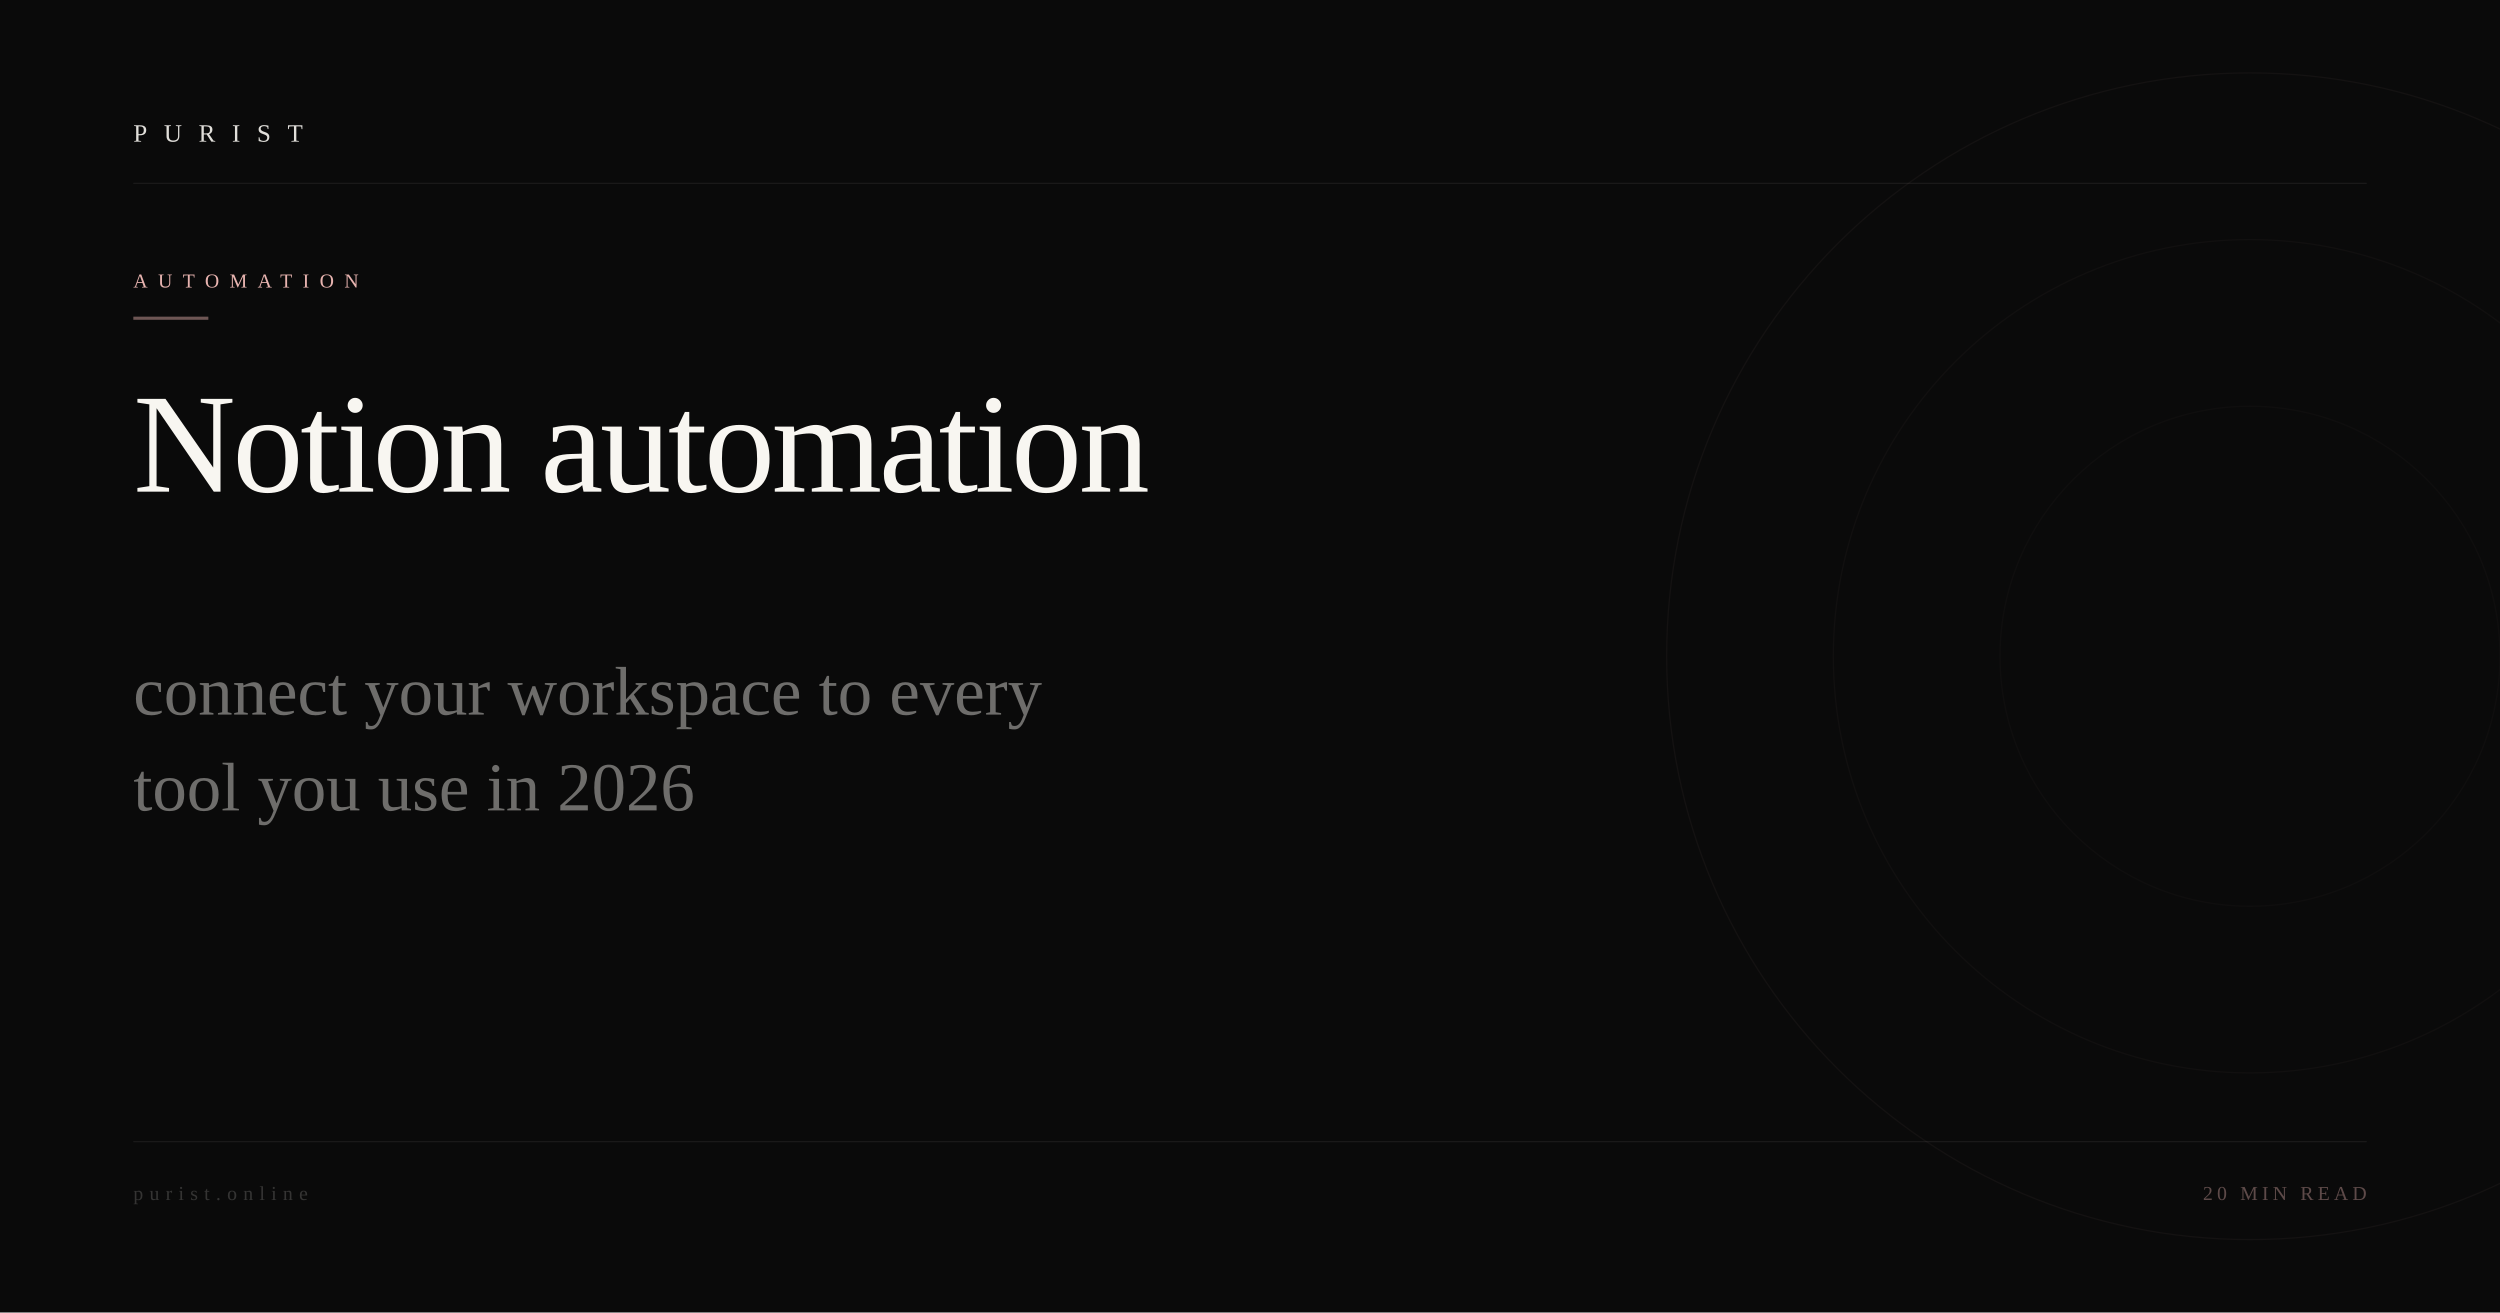
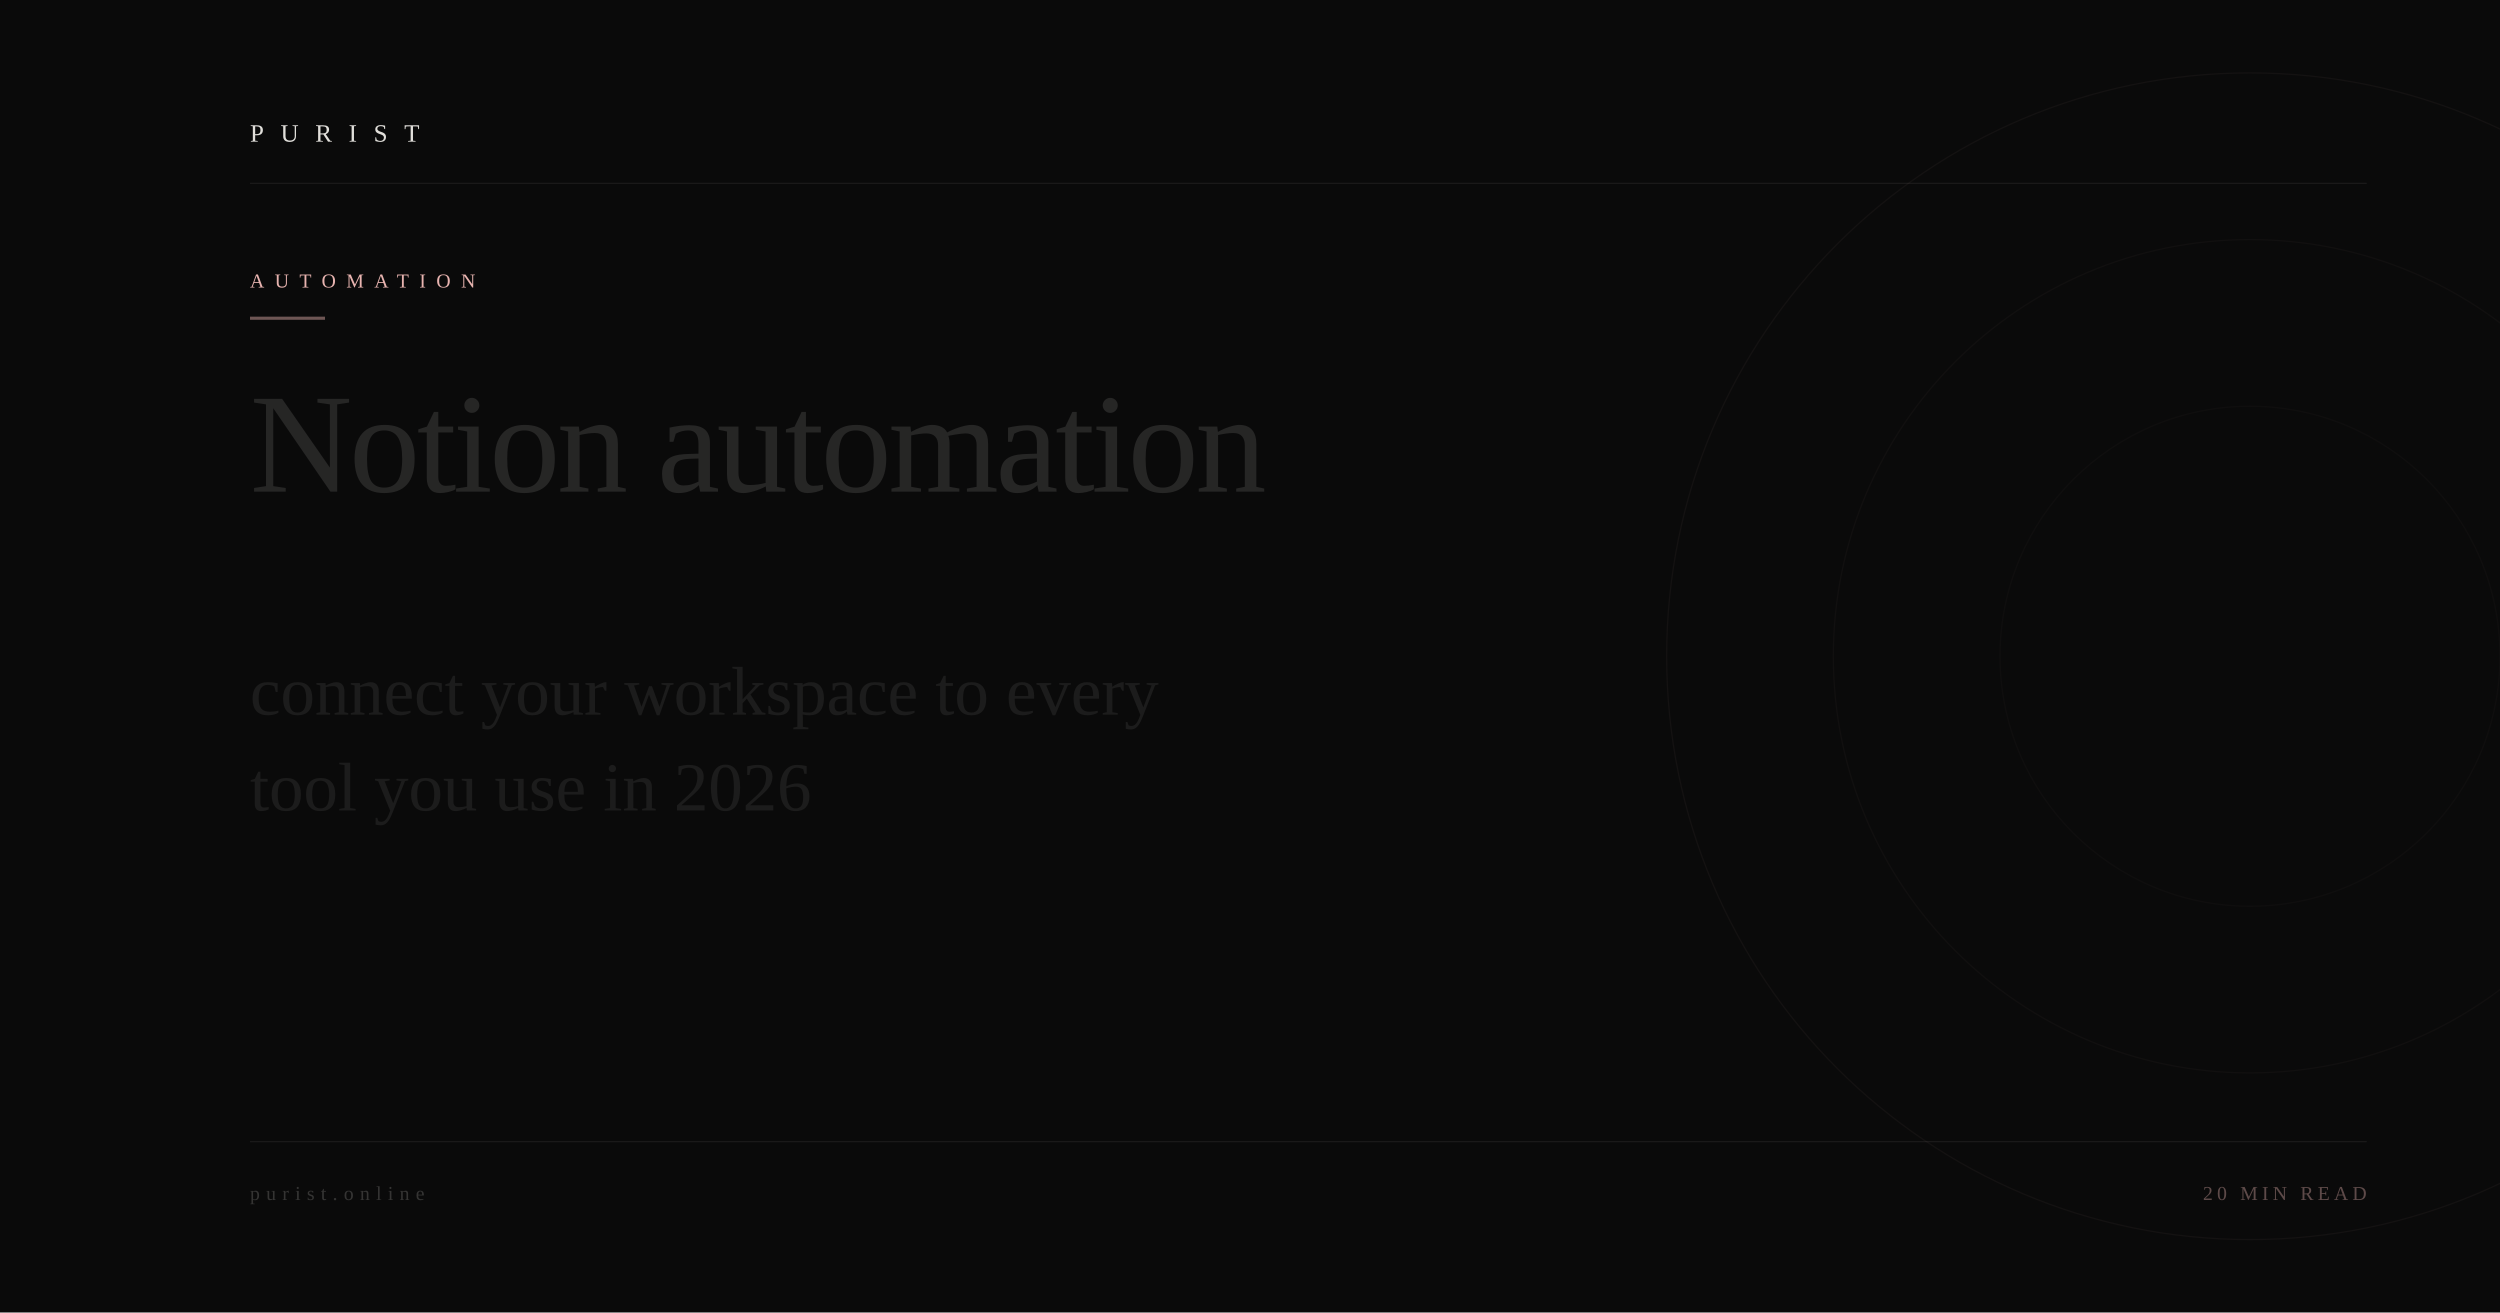
<svg xmlns="http://www.w3.org/2000/svg" viewBox="0 0 1200 630" width="1200" height="630">
  <rect width="1200" height="630" fill="#0A0A0A" />
  <circle cx="1080" cy="315" r="280" stroke="#E8B4B0" stroke-width="0.6" fill="none" opacity="0.045" />
  <circle cx="1080" cy="315" r="200" stroke="#E8B4B0" stroke-width="0.6" fill="none" opacity="0.035" />
  <circle cx="1080" cy="315" r="120" stroke="#E8B4B0" stroke-width="0.6" fill="none" opacity="0.025" />
-   <line x1="64" y1="88" x2="1136" y2="88" stroke="#F8F6F1" stroke-width="0.5" opacity="0.08" />
-   <text x="64" y="68" font-family="Georgia,'Times New Roman',serif" font-size="12" font-weight="400" fill="#F8F6F1" letter-spacing="8" opacity="0.9">PURIST</text>
-   <text x="64" y="138" font-family="Georgia,'Times New Roman',serif" font-size="9.5" font-weight="400" fill="#E8B4B0" letter-spacing="5">AUTOMATION</text>
-   <rect x="64" y="152" width="36" height="1.5" fill="#E8B4B0" opacity="0.45" />
-   <text x="64" y="236" font-family="Georgia,'Times New Roman',serif" font-size="68" font-weight="400" fill="#F8F6F1" letter-spacing="-1.5" xml:space="preserve">Notion automation</text>
-   <text x="64" y="343" font-family="Georgia,'Times New Roman',serif" font-size="33" font-weight="400" fill="#F8F6F1" opacity="0.42" letter-spacing="0" xml:space="preserve">connect your workspace to every</text>
-   <text x="64" y="389" font-family="Georgia,'Times New Roman',serif" font-size="33" font-weight="400" fill="#F8F6F1" opacity="0.42" letter-spacing="0" xml:space="preserve">tool you use in 2026</text>
-   <line x1="64" y1="548" x2="1136" y2="548" stroke="#F8F6F1" stroke-width="0.5" opacity="0.08" />
-   <text x="64" y="576" font-family="Georgia,'Times New Roman',serif" font-size="9.5" fill="#F8F6F1" letter-spacing="3" opacity="0.18">purist.online</text>
+   <line x1="120" y1="88" x2="1136" y2="88" stroke="#F8F6F1" stroke-width="0.5" opacity="0.08" />
+   <text x="120" y="68" font-family="Georgia,'Times New Roman',serif" font-size="12" font-weight="400" fill="#F8F6F1" letter-spacing="8" opacity="0.9">PURIST</text>
+   <text x="120" y="138" font-family="Georgia,'Times New Roman',serif" font-size="9.5" font-weight="400" fill="#E8B4B0" letter-spacing="5">AUTOMATION</text>
+   <rect x="120" y="152" width="36" height="1.5" fill="#E8B4B0" opacity="0.45" />
+   <text x="120" y="236" font-family="Georgia,'Times New Roman',serif" font-size="68" font-weight="400" fill="#F8F6F1" opacity="0.12" letter-spacing="-1.5" xml:space="preserve">Notion automation</text>
+   <text x="120" y="343" font-family="Georgia,'Times New Roman',serif" font-size="33" font-weight="400" fill="#F8F6F1" opacity="0.08" letter-spacing="0" xml:space="preserve">connect your workspace to every</text>
+   <text x="120" y="389" font-family="Georgia,'Times New Roman',serif" font-size="33" font-weight="400" fill="#F8F6F1" opacity="0.08" letter-spacing="0" xml:space="preserve">tool you use in 2026</text>
+   <line x1="120" y1="548" x2="1136" y2="548" stroke="#F8F6F1" stroke-width="0.5" opacity="0.08" />
+   <text x="120" y="576" font-family="Georgia,'Times New Roman',serif" font-size="9.5" fill="#F8F6F1" letter-spacing="3" opacity="0.18">purist.online</text>
  <text x="1136" y="576" font-family="Georgia,'Times New Roman',serif" font-size="9.5" fill="#E8B4B0" letter-spacing="2" opacity="0.38" text-anchor="end">20 MIN READ</text>
</svg>
